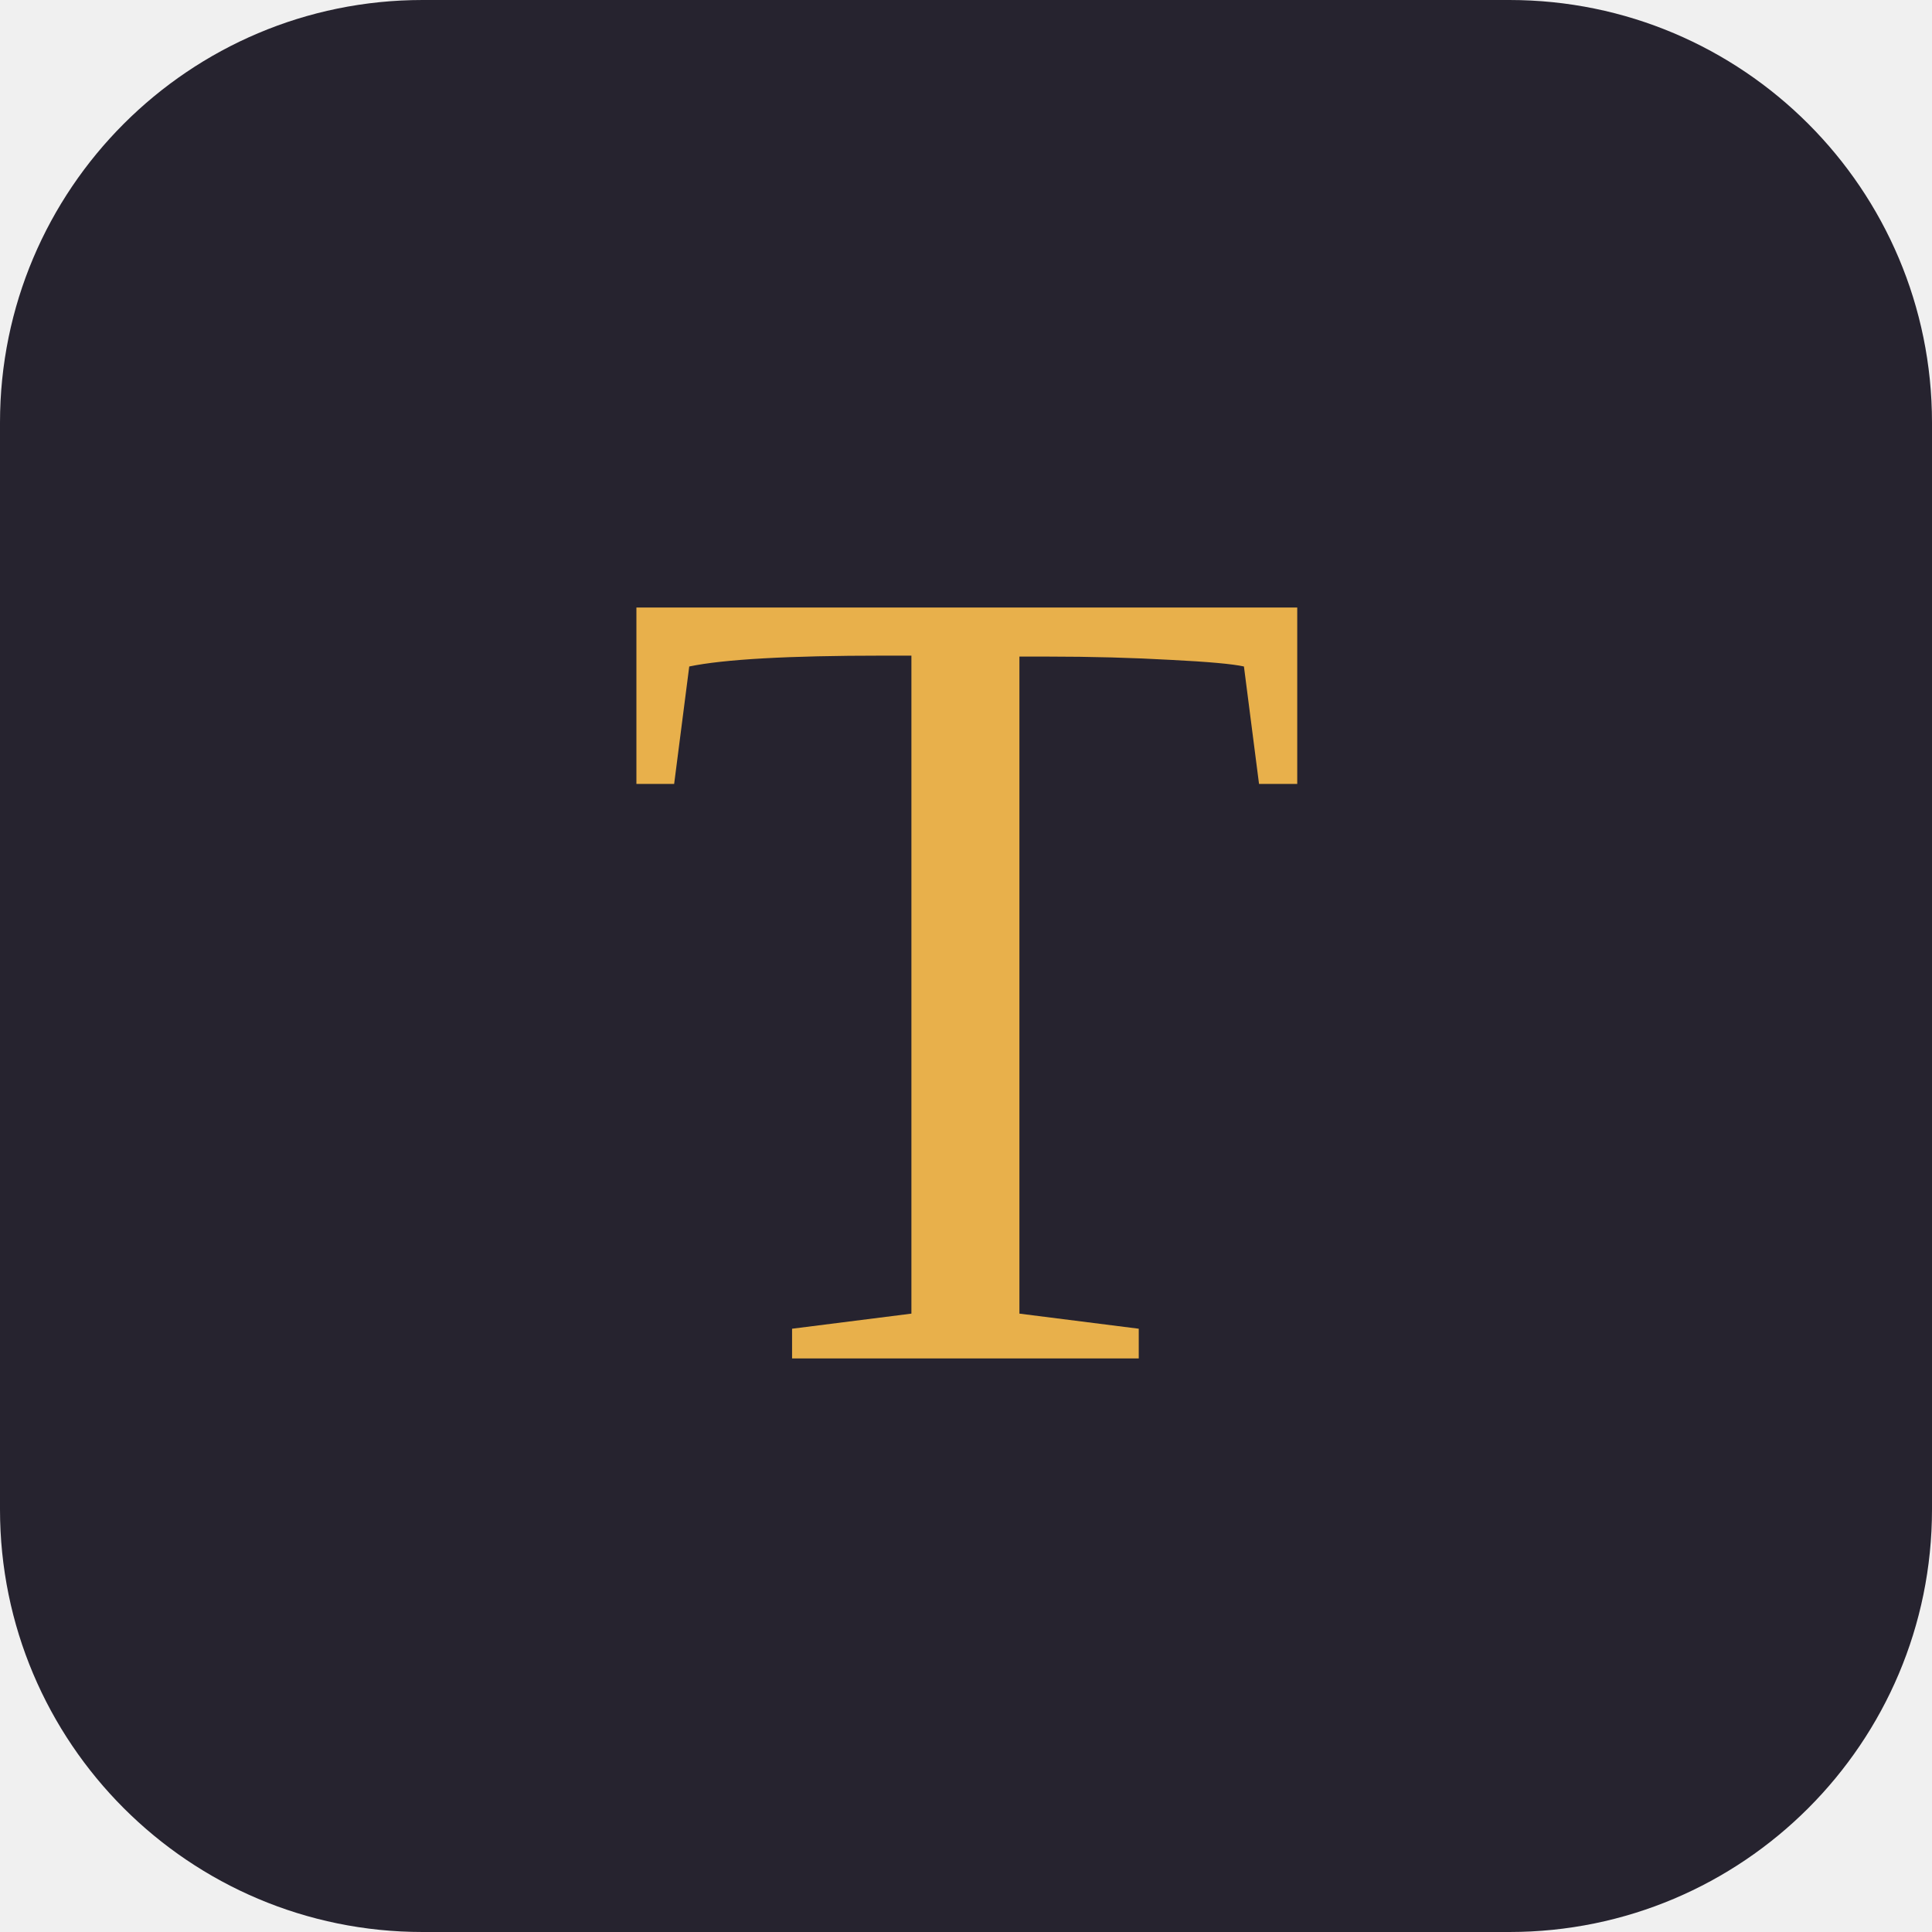
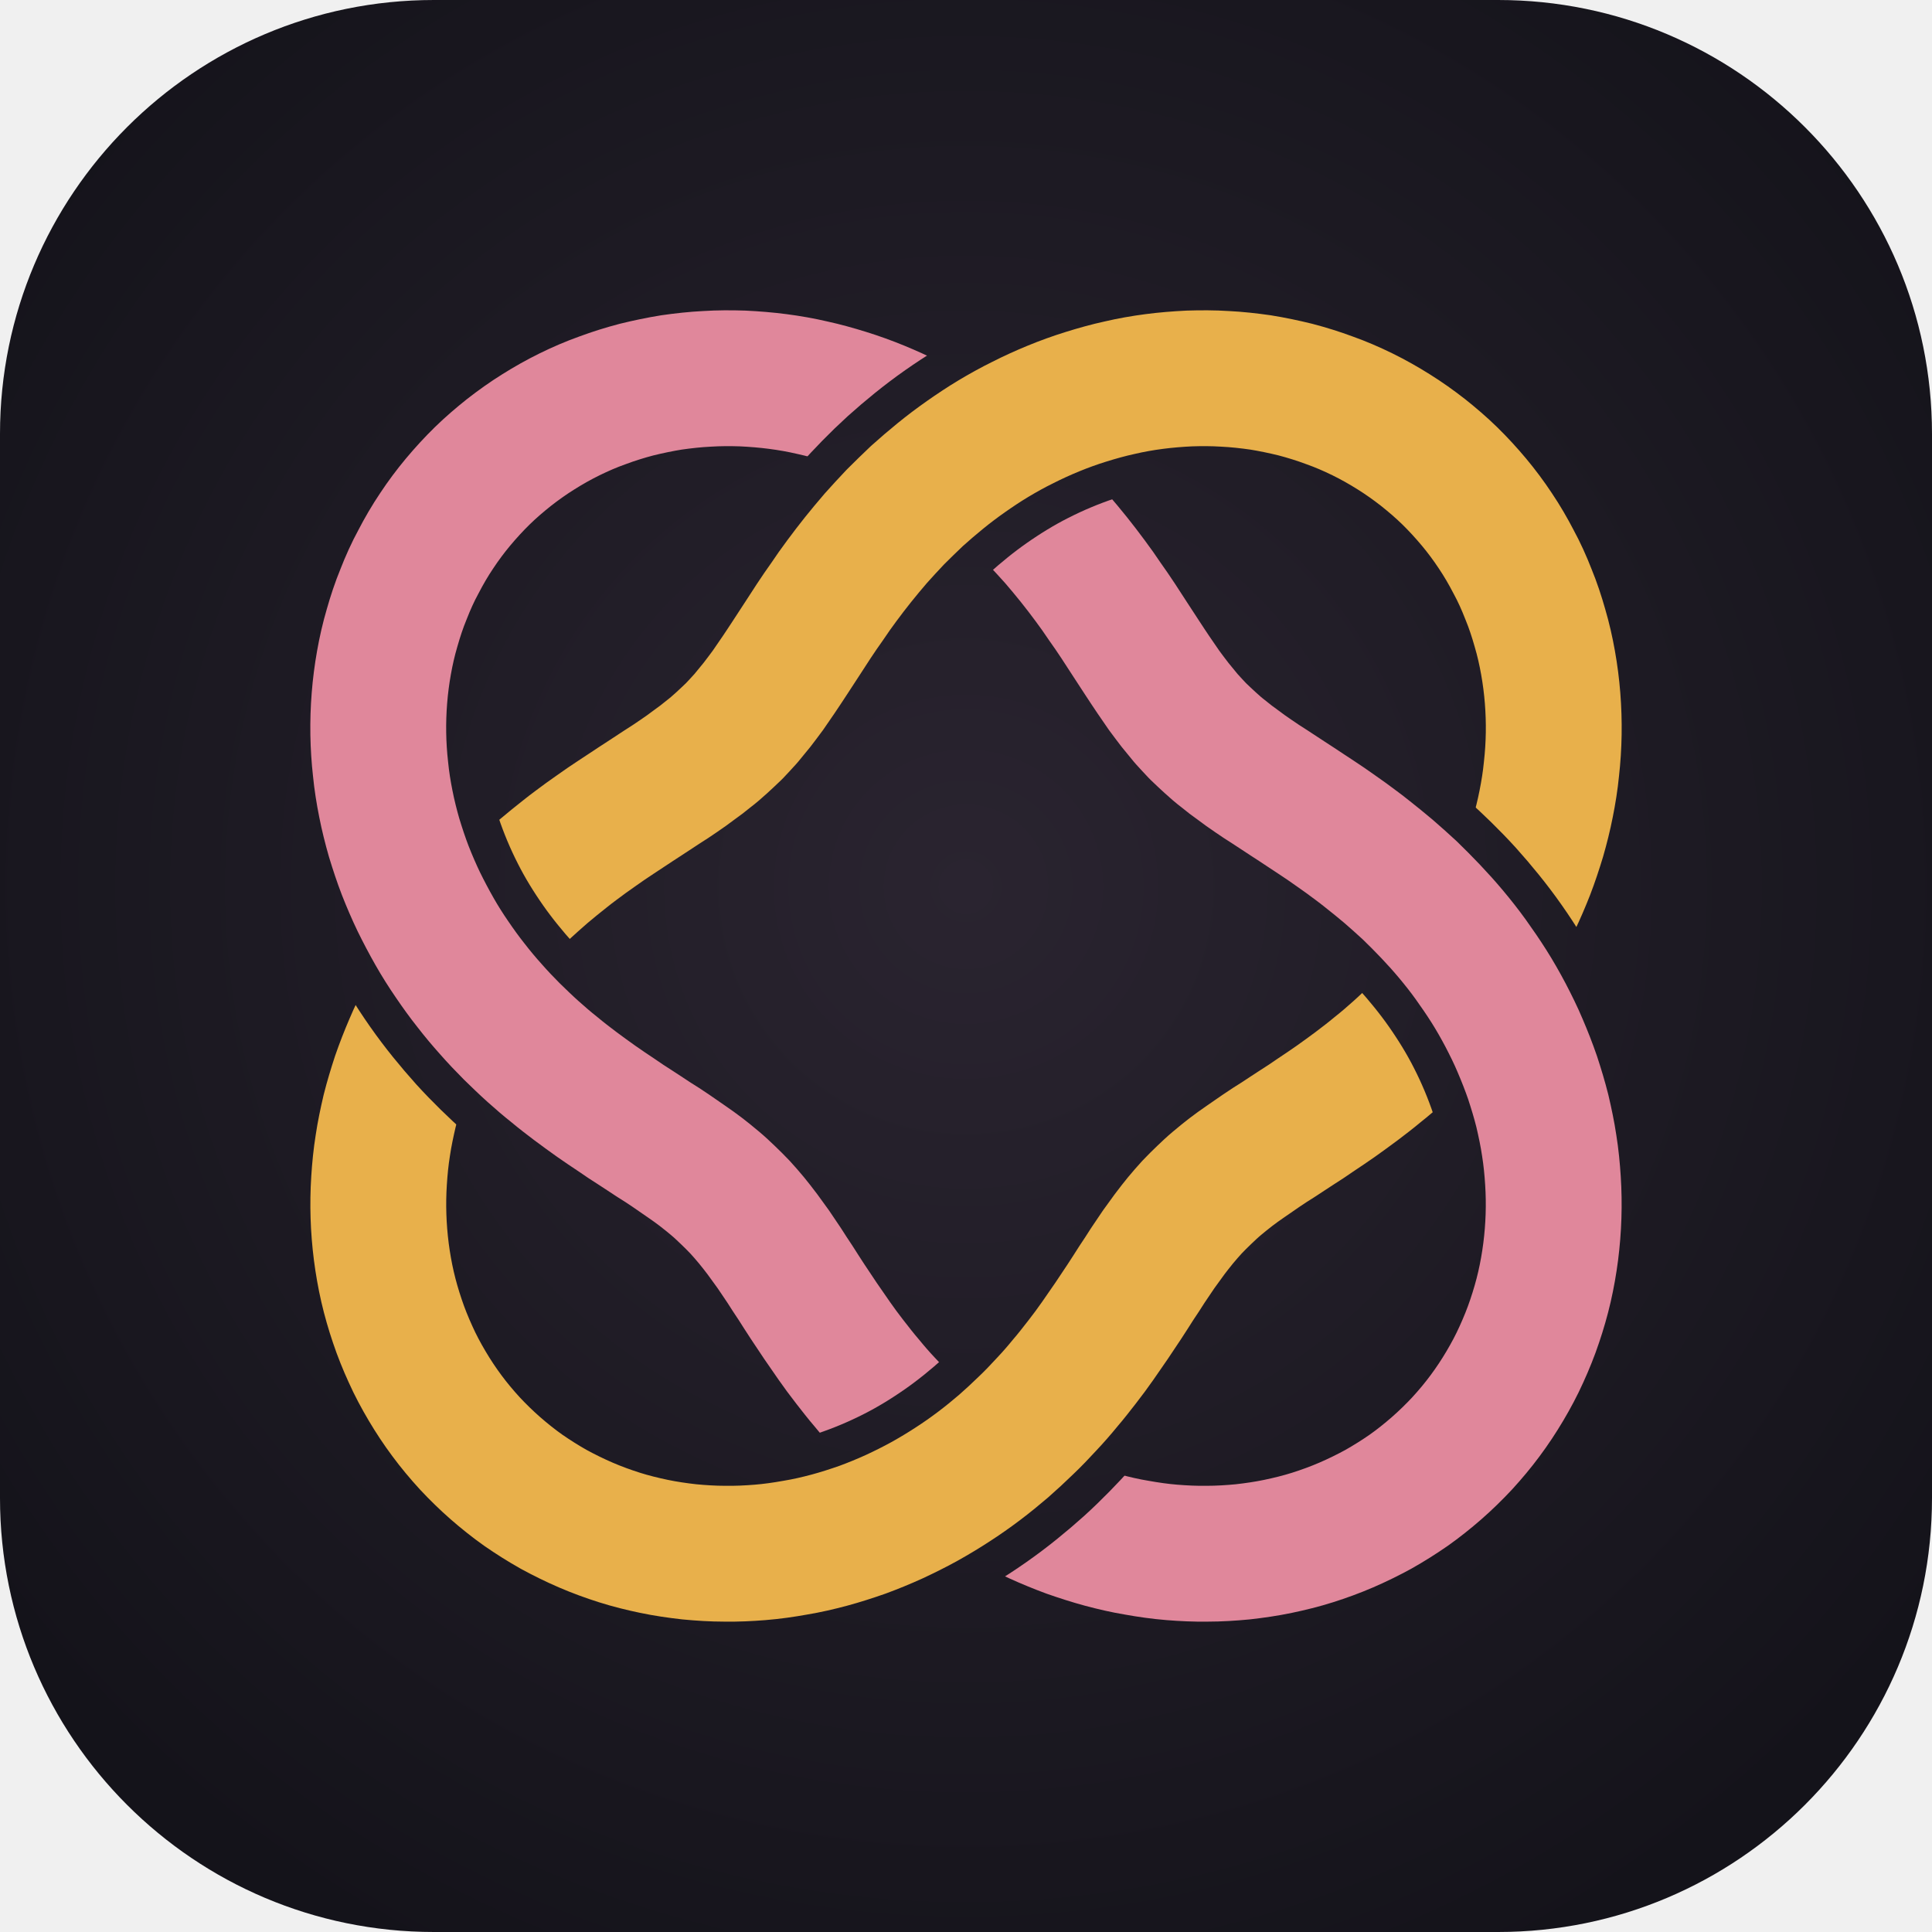
- <svg xmlns="http://www.w3.org/2000/svg" viewBox="0 0 64 64" width="64" height="64">
-   <rect width="64" height="64" rx="14" fill="#26232F" />
-   <text x="32" y="45" text-anchor="middle" font-family="Georgia, 'Times New Roman', serif" font-size="38" fill="#E8B04B">T</text>
+ <svg xmlns="http://www.w3.org/2000/svg" width="1024" height="1024" viewBox="0 0 1024 1024">
+   <defs>
+     <clipPath id="rund">
+       <rect width="1024" height="1024" rx="230" />
+     </clipPath>
+     <radialGradient id="ground" cx="512" cy="470" r="640" gradientUnits="userSpaceOnUse">
+       <stop offset="0" stop-color="#2A2430" />
+       <stop offset="1" stop-color="#14131A" />
+     </radialGradient>
+     <mask id="gap0" maskUnits="userSpaceOnUse" x="0" y="0" width="1024" height="1024">
+       <rect width="1024" height="1024" fill="#fff" />
+       <path d="M697.9 433.4 C701.4 435.8 711.6 442.7 718.7 448.1 C725.8 453.4 733.2 459.2 740.4 465.7 C747.6 472.2 754.9 479.2 761.9 486.9 C768.8 494.6 775.7 503 782 512 C788.3 521 794.3 530.7 799.4 540.8 C804.6 551 809.2 561.9 812.9 573 C816.5 584.1 819.4 595.9 821.2 607.6 C822.9 619.4 823.1 637.7 823.5 643.7" fill="none" stroke="#000" stroke-width="112" stroke-linecap="butt" />
+       <path d="M326.1 590.6 C322.6 588.2 312.4 581.3 305.3 575.9 C298.2 570.6 290.8 564.8 283.6 558.3 C276.4 551.8 269.1 544.8 262.1 537.1 C255.2 529.4 248.3 521 242 512 C235.7 503 229.7 493.3 224.6 483.2 C219.4 473 214.8 462.1 211.1 451 C207.5 439.9 204.6 428.1 202.8 416.4 C201.1 404.6 200.9 386.3 200.5 380.3" fill="none" stroke="#000" stroke-width="112" stroke-linecap="butt" />
+     </mask>
+     <mask id="gap1" maskUnits="userSpaceOnUse" x="0" y="0" width="1024" height="1024">
+       <rect width="1024" height="1024" fill="#fff" />
+       <path d="M433.4 326.1 C435.8 322.6 442.7 312.4 448.1 305.3 C453.4 298.2 459.2 290.8 465.7 283.6 C472.2 276.4 479.2 269.1 486.9 262.1 C494.6 255.2 503 248.3 512 242 C521 235.7 530.7 229.7 540.8 224.6 C551 219.4 561.9 214.8 573 211.1 C584.1 207.5 595.9 204.6 607.6 202.8 C619.4 201.1 637.7 200.9 643.7 200.5" fill="none" stroke="#000" stroke-width="112" stroke-linecap="butt" />
+       <path d="M590.6 697.9 C588.2 701.4 581.3 711.6 575.9 718.7 C570.6 725.8 564.8 733.2 558.3 740.4 C551.8 747.6 544.8 754.9 537.1 761.9 C529.4 768.8 521 775.7 512 782 C503 788.3 493.3 794.3 483.2 799.4 C473 804.6 462.1 809.2 451 812.9 C439.9 816.5 428.1 819.4 416.4 821.2 C404.6 822.9 386.3 823.1 380.3 823.5" fill="none" stroke="#000" stroke-width="112" stroke-linecap="butt" />
+     </mask>
+   </defs>
+   <g clip-path="url(#rund)">
+     <rect width="1024" height="1024" fill="url(#ground)" />
+     <path d="M512 242 C516.7 238.7 521.5 235.5 526.5 232.5 C531.5 229.5 536.7 226.6 542 224 C547.3 221.3 552.8 218.8 558.4 216.5 C564 214.2 569.8 212.1 575.6 210.3 C581.4 208.5 587.4 206.8 593.4 205.5 C599.4 204.1 605.6 203 611.8 202.2 C617.9 201.4 624.2 200.9 630.4 200.6 C636.7 200.4 643 200.4 649.3 200.8 C655.5 201.1 661.8 201.8 668.1 202.7 C674.3 203.7 680.5 205 686.6 206.5 C692.7 208.1 698.8 210 704.7 212.2 C710.6 214.3 716.4 216.8 722.1 219.6 C727.8 222.4 733.3 225.5 738.7 228.9 C744 232.2 749.2 235.9 754.2 239.8 C759.1 243.7 763.9 247.8 768.4 252.2 C772.9 256.6 777.2 261.3 781.3 266.2 C785.3 271 789.1 276.1 792.6 281.4 C796.1 286.6 799.3 292.1 802.2 297.7 C805.2 303.2 807.8 309 810.1 314.9 C812.5 320.7 814.5 326.8 816.2 332.8 C818 338.9 819.4 345.1 820.5 351.3 C821.6 357.5 822.4 363.7 822.9 370 C823.4 376.3 823.6 382.6 823.5 388.9 C823.4 395.1 823 401.4 822.3 407.6 C821.7 413.8 820.7 420 819.5 426 C818.3 432.1 816.8 438.1 815.1 444 C813.3 449.9 811.4 455.7 809.2 461.4 C807 467 804.6 472.6 802 478 C799.4 483.3 796.6 488.6 793.7 493.7 C790.8 498.8 787.7 503.7 784.4 508.5 C781.2 513.2 777.9 517.8 774.4 522.2 C771 526.6 767.4 530.9 763.8 534.9 C760.2 539 756.5 542.9 752.8 546.6 C749 550.3 745.3 553.9 741.5 557.3 C737.7 560.7 734 563.9 730.2 566.9 C726.5 570 722.7 572.9 719 575.7 C715.3 578.5 711.6 581.1 708 583.7 C704.4 586.2 700.9 588.6 697.4 590.9 C694 593.3 690.6 595.5 687.3 597.6 C684 599.8 680.8 601.8 677.7 603.9 C674.5 605.9 671.5 607.8 668.6 609.8 C665.7 611.8 662.9 613.7 660.2 615.6 C657.4 617.5 654.8 619.4 652.3 621.3 C649.8 623.3 647.3 625.2 645 627.2 C642.6 629.2 640.4 631.3 638.2 633.4 C636 635.5 633.9 637.6 631.8 639.8 C629.7 642.1 627.7 644.4 625.7 646.8 C623.8 649.2 621.8 651.6 619.9 654.2 C618 656.8 616.1 659.4 614.1 662.2 C612.2 665 610.3 667.9 608.3 670.8 C606.4 673.8 604.4 676.9 602.3 680 C600.3 683.2 598.2 686.4 596 689.8 C593.8 693.1 591.5 696.5 589.2 700 C586.8 703.5 584.3 707.1 581.8 710.7 C579.2 714.4 576.5 718.1 573.6 721.8 C570.7 725.5 567.8 729.3 564.6 733 C561.5 736.8 558.2 740.6 554.7 744.3 C551.2 748.1 547.6 751.9 543.8 755.5 C540 759.2 536 762.9 531.9 766.5 C527.7 770.1 523.4 773.6 518.9 777 C514.4 780.4 509.7 783.7 504.9 786.8 C500 790 495 793 489.8 795.9 C484.7 798.7 479.3 801.4 473.9 803.9 C468.4 806.4 462.8 808.7 457.1 810.8 C451.4 812.8 445.5 814.7 439.6 816.3 C433.6 817.9 427.6 819.3 421.5 820.3 C415.4 821.4 409.1 822.3 402.9 822.8 C396.7 823.3 390.4 823.6 384.1 823.5 C377.9 823.5 371.6 823.1 365.3 822.5 C359.1 821.8 352.8 820.9 346.6 819.6 C340.4 818.3 334.3 816.8 328.3 814.9 C322.3 813 316.3 810.8 310.5 808.3 C304.7 805.8 299 803 293.5 800 C288 796.9 282.6 793.5 277.4 789.9 C272.3 786.3 267.3 782.3 262.6 778.2 C257.8 774 253.3 769.6 249 765 C244.7 760.3 240.6 755.4 236.9 750.4 C233.1 745.3 229.6 740 226.4 734.6 C223.2 729.2 220.2 723.6 217.6 717.8 C215 712.1 212.6 706.2 210.6 700.2 C208.6 694.3 206.8 688.1 205.4 682 C204 675.9 202.9 669.6 202.1 663.4 C201.3 657.1 200.8 650.8 200.6 644.6 C200.4 638.3 200.5 632 200.9 625.8 C201.3 619.5 201.9 613.3 202.9 607.1 C203.8 601 205.1 594.9 206.5 588.9 C208 582.9 209.8 577 211.7 571.2 C213.7 565.4 215.9 559.8 218.3 554.2 C220.6 548.7 223.3 543.3 226 538.1 C228.8 532.8 231.7 527.7 234.8 522.8 C237.9 517.9 241.2 513.1 244.5 508.5 C247.8 503.9 251.3 499.5 254.8 495.3 C258.4 491 262 487 265.7 483.1 C269.4 479.2 273.1 475.5 276.8 471.9 C280.6 468.4 284.4 465 288.1 461.8 C291.9 458.6 295.7 455.5 299.4 452.6 C303.1 449.6 306.9 446.9 310.5 444.2 C314.2 441.6 317.8 439 321.3 436.6 C324.9 434.2 328.3 431.9 331.7 429.7 C335.1 427.4 338.4 425.3 341.6 423.2 C344.8 421.1 347.9 419.1 350.9 417.1 C354 415.2 356.9 413.2 359.7 411.3 C362.5 409.4 365.2 407.5 367.8 405.5 C370.5 403.6 373 401.7 375.4 399.7 C377.9 397.8 380.2 395.8 382.5 393.7 C384.7 391.7 386.9 389.6 389.1 387.5 C391.2 385.3 393.2 383.1 395.3 380.8 C397.3 378.4 399.2 376.1 401.2 373.6 C403.1 371.1 405.1 368.5 407 365.9 C408.9 363.2 410.8 360.4 412.7 357.6 C414.7 354.7 416.6 351.7 418.6 348.7 C420.6 345.6 422.7 342.4 424.8 339.2 C426.9 335.9 429.1 332.6 431.3 329.2 C433.6 325.7 436 322.2 438.5 318.7 C440.9 315.1 443.5 311.4 446.2 307.8 C448.9 304.1 451.8 300.4 454.8 296.6 C457.8 292.9 460.9 289.1 464.2 285.3 C467.5 281.6 471 277.8 474.6 274 C478.3 270.3 482.1 266.6 486 262.9 C490 259.3 494.2 255.7 498.5 252.2 C502.8 248.7 507.3 245.3 512 242 Z" fill="none" stroke="#E8B04B" stroke-width="72" stroke-linejoin="round" mask="url(#gap0)" />
+     <path d="M512 242 C516.7 245.3 521.2 248.7 525.5 252.2 C529.8 255.7 534 259.3 538 262.9 C541.9 266.6 545.7 270.3 549.4 274 C553 277.8 556.5 281.6 559.8 285.3 C563.1 289.1 566.2 292.9 569.2 296.6 C572.2 300.4 575.1 304.1 577.8 307.8 C580.5 311.4 583.1 315.1 585.5 318.7 C588 322.2 590.4 325.7 592.7 329.2 C594.9 332.6 597.1 335.9 599.2 339.2 C601.3 342.4 603.4 345.6 605.4 348.7 C607.4 351.7 609.3 354.7 611.3 357.6 C613.2 360.4 615.1 363.2 617 365.9 C618.9 368.5 620.9 371.1 622.8 373.6 C624.8 376.1 626.7 378.4 628.7 380.8 C630.8 383.1 632.8 385.3 634.9 387.5 C637.1 389.6 639.3 391.7 641.5 393.7 C643.8 395.8 646.1 397.8 648.6 399.7 C651 401.7 653.5 403.6 656.2 405.5 C658.8 407.5 661.5 409.4 664.3 411.3 C667.1 413.2 670 415.2 673.1 417.1 C676.1 419.1 679.2 421.1 682.4 423.2 C685.6 425.3 688.9 427.4 692.3 429.7 C695.7 431.9 699.1 434.2 702.7 436.6 C706.2 439 709.8 441.6 713.5 444.2 C717.1 446.9 720.9 449.6 724.6 452.6 C728.3 455.5 732.1 458.6 735.9 461.8 C739.6 465 743.4 468.4 747.2 471.9 C750.9 475.5 754.6 479.2 758.3 483.1 C762 487 765.6 491 769.2 495.3 C772.7 499.5 776.2 503.9 779.5 508.5 C782.8 513.1 786.1 517.9 789.2 522.8 C792.3 527.7 795.2 532.8 798 538.1 C800.7 543.3 803.4 548.7 805.7 554.2 C808.1 559.8 810.3 565.4 812.3 571.2 C814.2 577 816 582.9 817.5 588.9 C818.9 594.9 820.2 601 821.1 607.1 C822.1 613.3 822.7 619.5 823.1 625.8 C823.5 632 823.6 638.3 823.4 644.6 C823.2 650.8 822.7 657.1 821.9 663.4 C821.1 669.6 820 675.9 818.6 682 C817.2 688.1 815.4 694.3 813.4 700.2 C811.4 706.2 809 712.1 806.4 717.8 C803.8 723.6 800.8 729.2 797.6 734.6 C794.4 740 790.9 745.3 787.1 750.4 C783.4 755.4 779.3 760.3 775 765 C770.7 769.6 766.2 774 761.4 778.2 C756.7 782.3 751.7 786.3 746.6 789.9 C741.4 793.5 736 796.9 730.5 800 C725 803 719.3 805.8 713.5 808.3 C707.7 810.8 701.7 813 695.7 814.9 C689.7 816.8 683.6 818.3 677.4 819.6 C671.2 820.9 664.9 821.8 658.7 822.5 C652.4 823.1 646.1 823.5 639.9 823.5 C633.6 823.6 627.3 823.3 621.1 822.8 C614.9 822.3 608.6 821.4 602.5 820.3 C596.4 819.3 590.4 817.9 584.4 816.3 C578.5 814.7 572.6 812.8 566.9 810.8 C561.2 808.7 555.6 806.4 550.1 803.9 C544.7 801.4 539.3 798.7 534.2 795.9 C529 793 524 790 519.1 786.8 C514.3 783.7 509.6 780.4 505.1 777 C500.6 773.6 496.3 770.1 492.1 766.5 C488 762.9 484 759.2 480.2 755.5 C476.4 751.9 472.8 748.1 469.3 744.3 C465.8 740.6 462.5 736.8 459.4 733 C456.2 729.3 453.3 725.5 450.4 721.8 C447.5 718.1 444.8 714.4 442.2 710.7 C439.7 707.1 437.2 703.5 434.8 700 C432.5 696.5 430.2 693.1 428 689.8 C425.8 686.4 423.7 683.2 421.7 680 C419.6 676.9 417.6 673.8 415.7 670.8 C413.7 667.9 411.8 665 409.9 662.2 C407.9 659.4 406 656.8 404.1 654.2 C402.2 651.6 400.2 649.2 398.3 646.8 C396.3 644.4 394.3 642.1 392.2 639.8 C390.1 637.6 388 635.5 385.8 633.4 C383.6 631.3 381.4 629.2 379 627.2 C376.7 625.2 374.2 623.3 371.7 621.3 C369.2 619.4 366.6 617.5 363.8 615.6 C361.1 613.7 358.3 611.8 355.4 609.8 C352.5 607.8 349.5 605.9 346.3 603.9 C343.2 601.8 340 599.8 336.7 597.6 C333.4 595.5 330 593.3 326.6 590.9 C323.1 588.6 319.6 586.2 316 583.7 C312.4 581.1 308.7 578.5 305 575.7 C301.3 572.9 297.5 570 293.8 566.9 C290 563.9 286.3 560.7 282.5 557.3 C278.7 553.9 275 550.3 271.2 546.6 C267.5 542.9 263.8 539 260.2 534.9 C256.6 530.9 253 526.6 249.6 522.2 C246.1 517.8 242.8 513.2 239.6 508.5 C236.3 503.7 233.2 498.8 230.3 493.7 C227.4 488.6 224.6 483.3 222 478 C219.4 472.6 217 467 214.8 461.4 C212.6 455.7 210.7 449.9 208.9 444 C207.2 438.1 205.7 432.1 204.5 426 C203.3 420 202.3 413.8 201.7 407.6 C201 401.4 200.6 395.1 200.5 388.9 C200.4 382.6 200.6 376.3 201.1 370 C201.6 363.7 202.4 357.5 203.5 351.3 C204.6 345.1 206 338.9 207.8 332.8 C209.5 326.8 211.5 320.7 213.9 314.9 C216.2 309 218.8 303.2 221.8 297.7 C224.7 292.1 227.9 286.6 231.4 281.4 C234.9 276.1 238.7 271 242.7 266.2 C246.8 261.3 251.1 256.6 255.6 252.2 C260.1 247.8 264.9 243.7 269.8 239.8 C274.8 235.9 280 232.2 285.3 228.9 C290.7 225.5 296.2 222.4 301.9 219.6 C307.6 216.8 313.4 214.3 319.3 212.2 C325.2 210 331.3 208.1 337.4 206.5 C343.5 205 349.7 203.7 355.9 202.7 C362.2 201.8 368.5 201.1 374.7 200.8 C381 200.4 387.3 200.4 393.6 200.6 C399.8 200.9 406.1 201.4 412.2 202.2 C418.4 203 424.6 204.1 430.6 205.5 C436.6 206.8 442.6 208.5 448.4 210.3 C454.2 212.1 460 214.2 465.6 216.5 C471.2 218.8 476.7 221.3 482 224 C487.3 226.6 492.5 229.5 497.5 232.5 C502.5 235.5 507.3 238.7 512 242 Z" fill="none" stroke="#E0879B" stroke-width="72" stroke-linejoin="round" mask="url(#gap1)" />
+   </g>
</svg>
